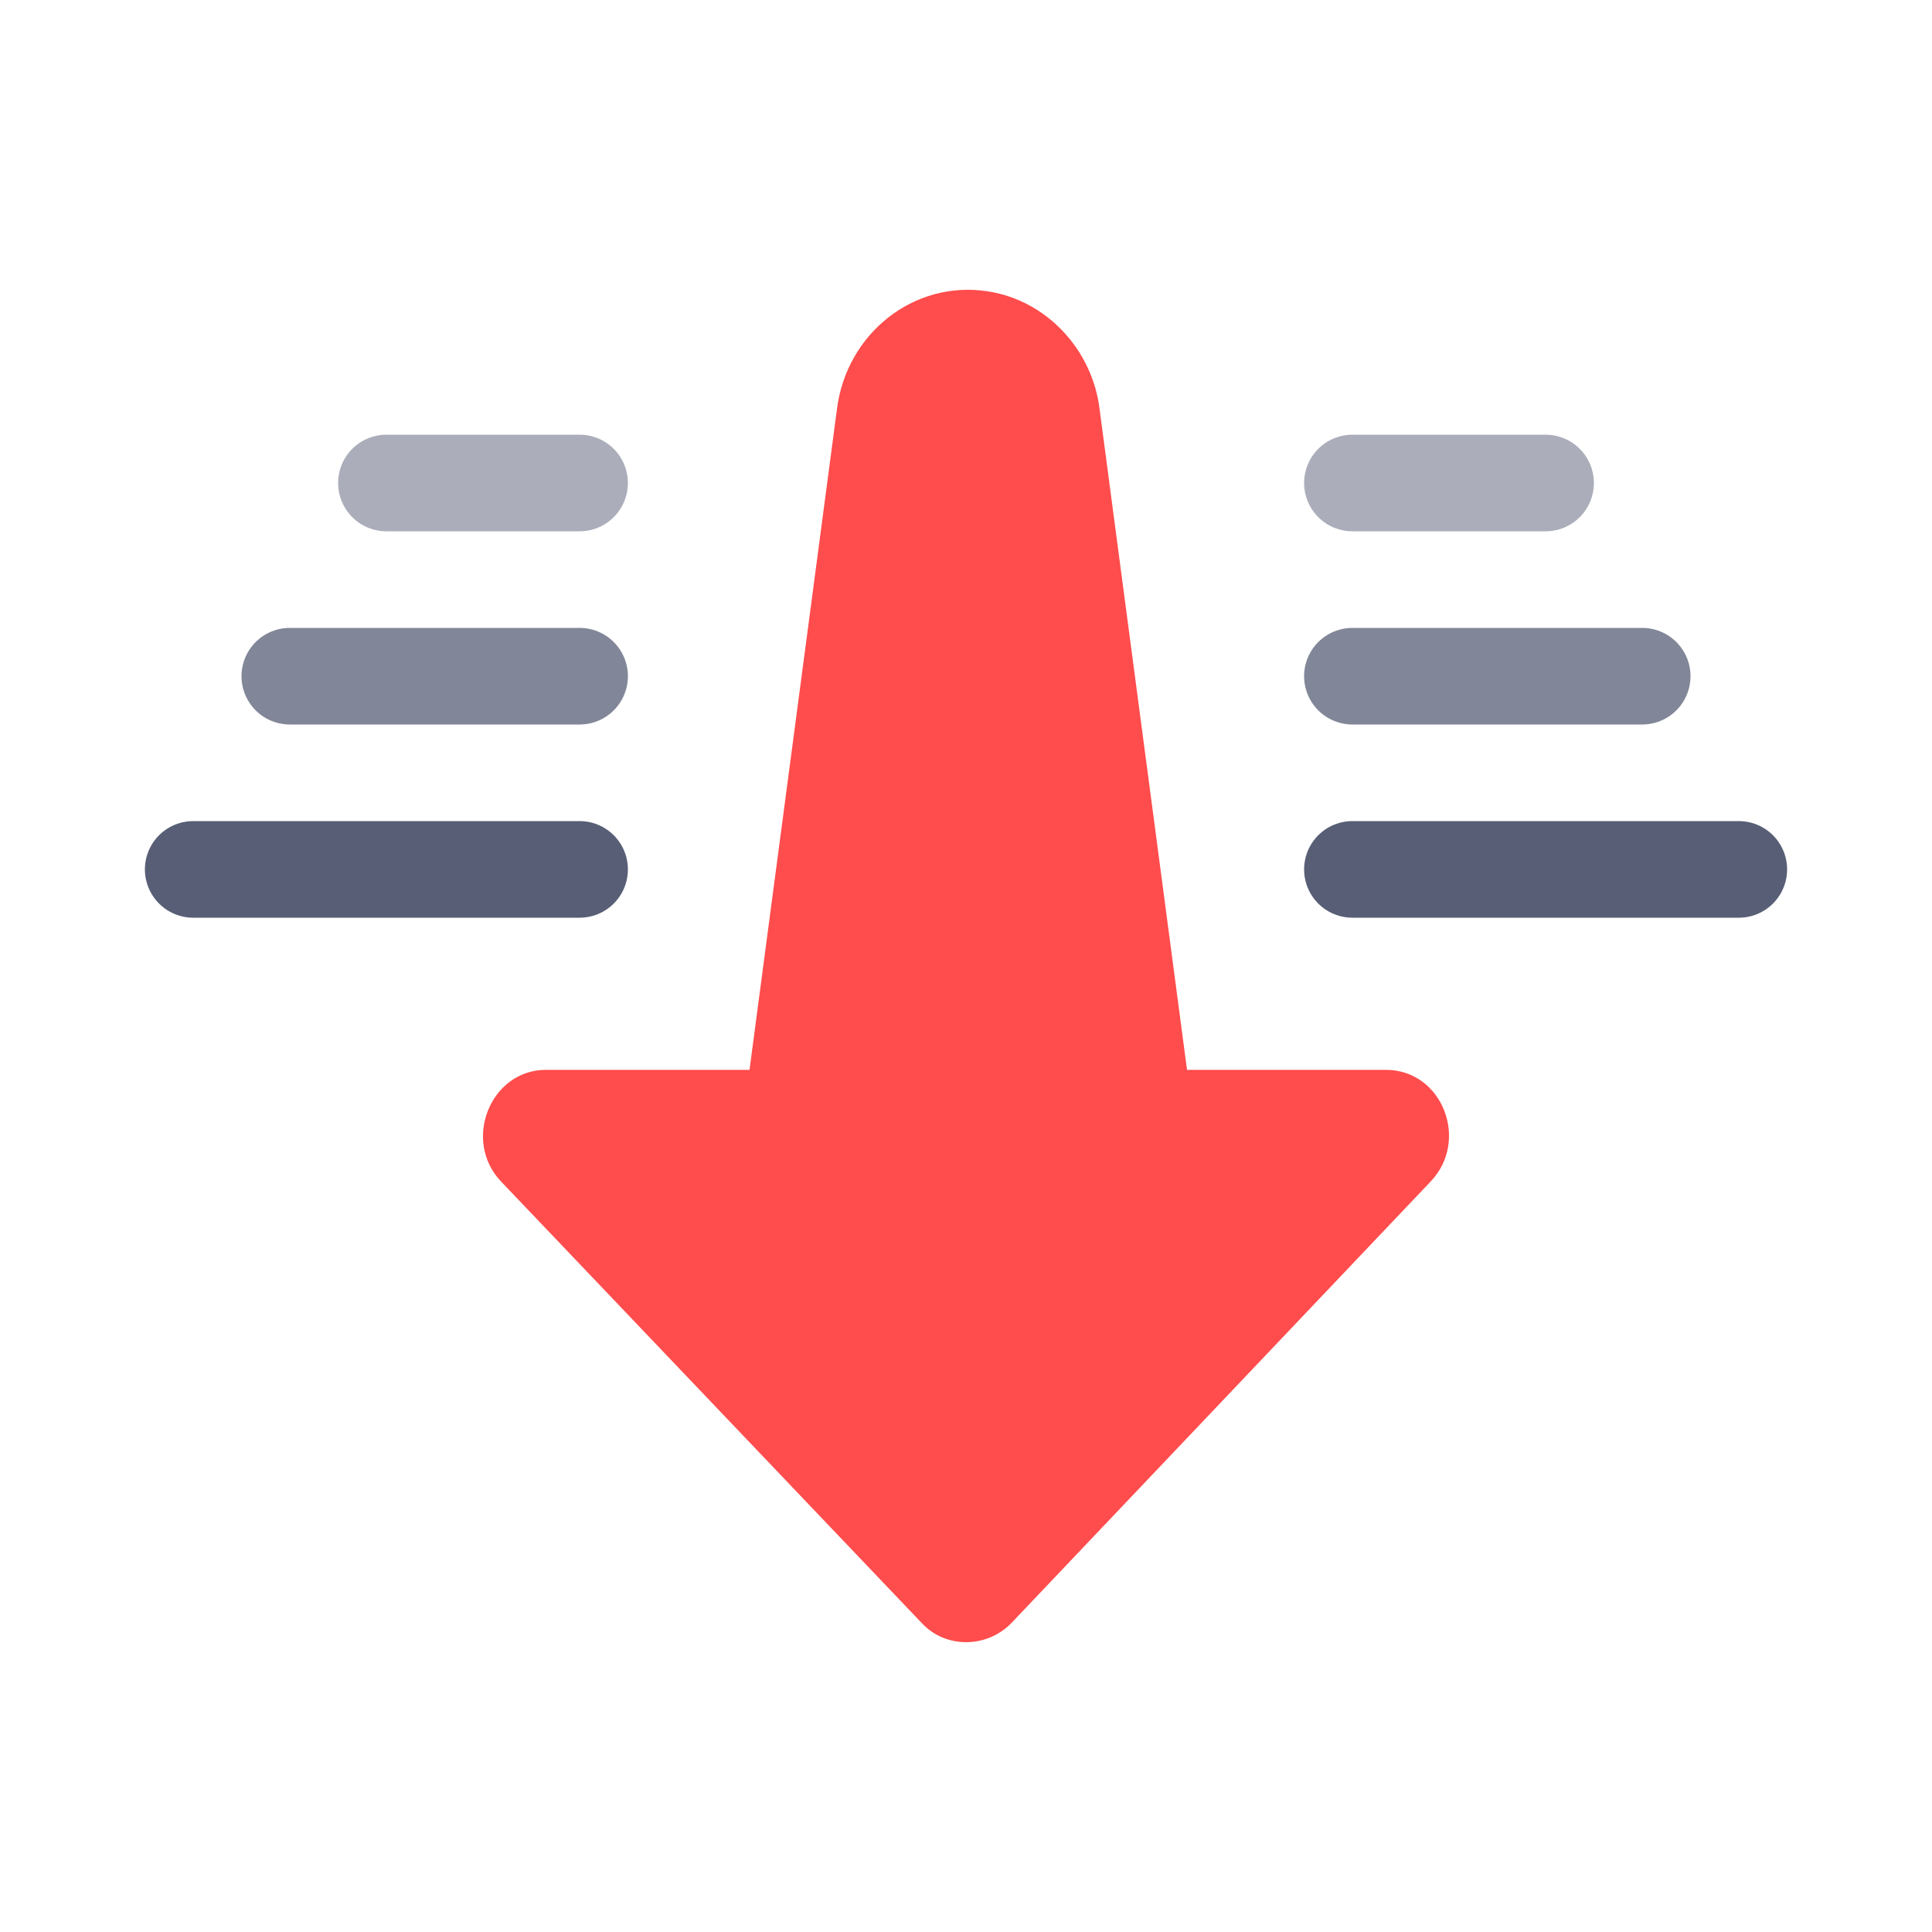
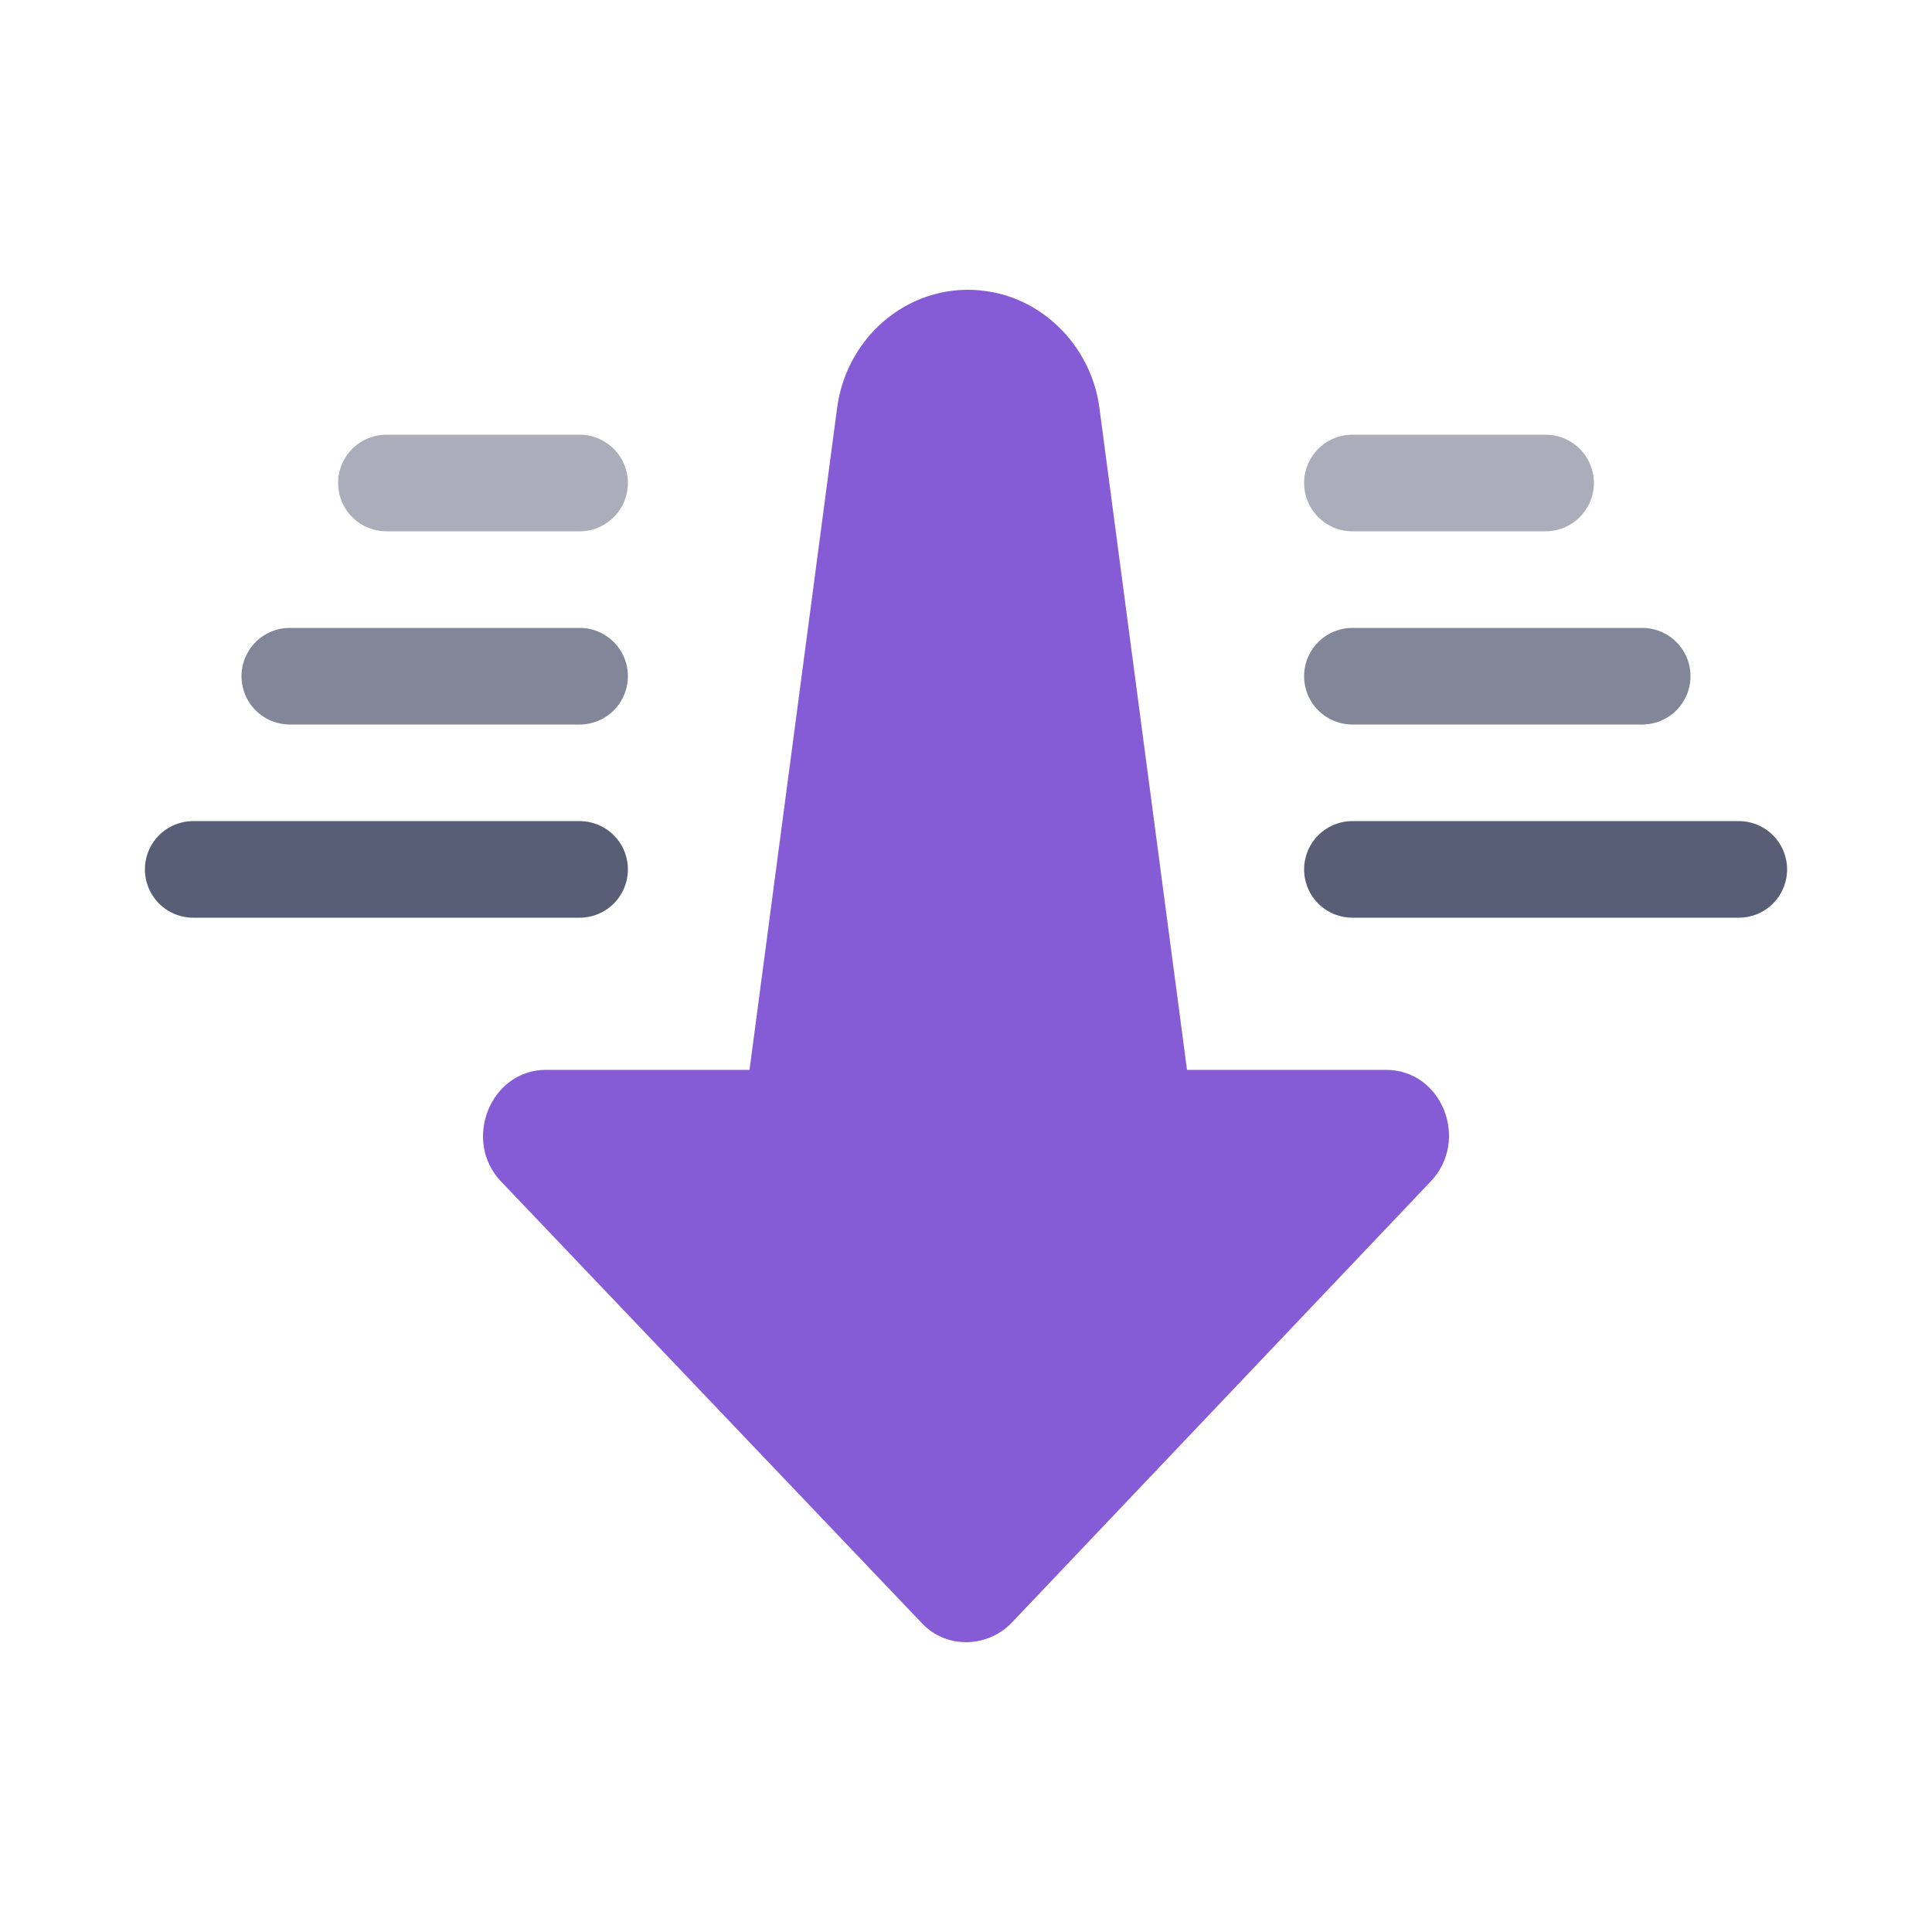
<svg xmlns="http://www.w3.org/2000/svg" width="20px" height="20px" viewBox="0 0 20 20" version="1.1">
  <defs />
  <g id="Page-1" stroke="none" stroke-width="1" fill="none" fill-rule="evenodd">
    <g id="send-back">
      <g transform="translate(10, 10) rotate(180) translate(-10, -10) translate(2, 3)">
-         <path d="M12.348,5.925 L10.241,5.925 L9.336,12.764 C9.238,13.548 8.54,14.1 7.781,13.985 C7.169,13.895 6.692,13.381 6.617,12.764 L5.712,5.925 L3.654,5.925 C3.068,5.925 2.785,5.193 3.19,4.769 L7.535,0.193 C7.792,-0.064 8.21,-0.064 8.453,0.193 L12.813,4.769 C13.217,5.193 12.923,5.925 12.348,5.925" id="Fill-1" fill="#FF4C4C" />
+         <path d="M12.348,5.925 L10.241,5.925 L9.336,12.764 C9.238,13.548 8.54,14.1 7.781,13.985 C7.169,13.895 6.692,13.381 6.617,12.764 L5.712,5.925 L3.654,5.925 C3.068,5.925 2.785,5.193 3.19,4.769 L7.535,0.193 C7.792,-0.064 8.21,-0.064 8.453,0.193 L12.813,4.769 C13.217,5.193 12.923,5.925 12.348,5.925" id="Fill-1" fill="#855CD6" />
        <path d="M12,8 L16,8" id="Stroke-6" stroke="#575E75" stroke-linecap="round" stroke-linejoin="round" />
        <path d="M12,10 L15,10" id="Stroke-6-Copy" stroke="#575E75" opacity="0.75" stroke-linecap="round" stroke-linejoin="round" />
        <path d="M12,12 L14,12" id="Stroke-6-Copy-2" stroke="#575E75" opacity="0.5" stroke-linecap="round" stroke-linejoin="round" />
        <path d="M0,8 L4,8" id="Stroke-10" stroke="#575E75" stroke-linecap="round" stroke-linejoin="round" />
        <path d="M1,10 L4,10" id="Stroke-10-Copy" stroke="#575E75" opacity="0.75" stroke-linecap="round" stroke-linejoin="round" />
        <path d="M2,12 L4,12" id="Stroke-10-Copy-2" stroke="#575E75" opacity="0.5" stroke-linecap="round" stroke-linejoin="round" />
      </g>
    </g>
  </g>
</svg>
